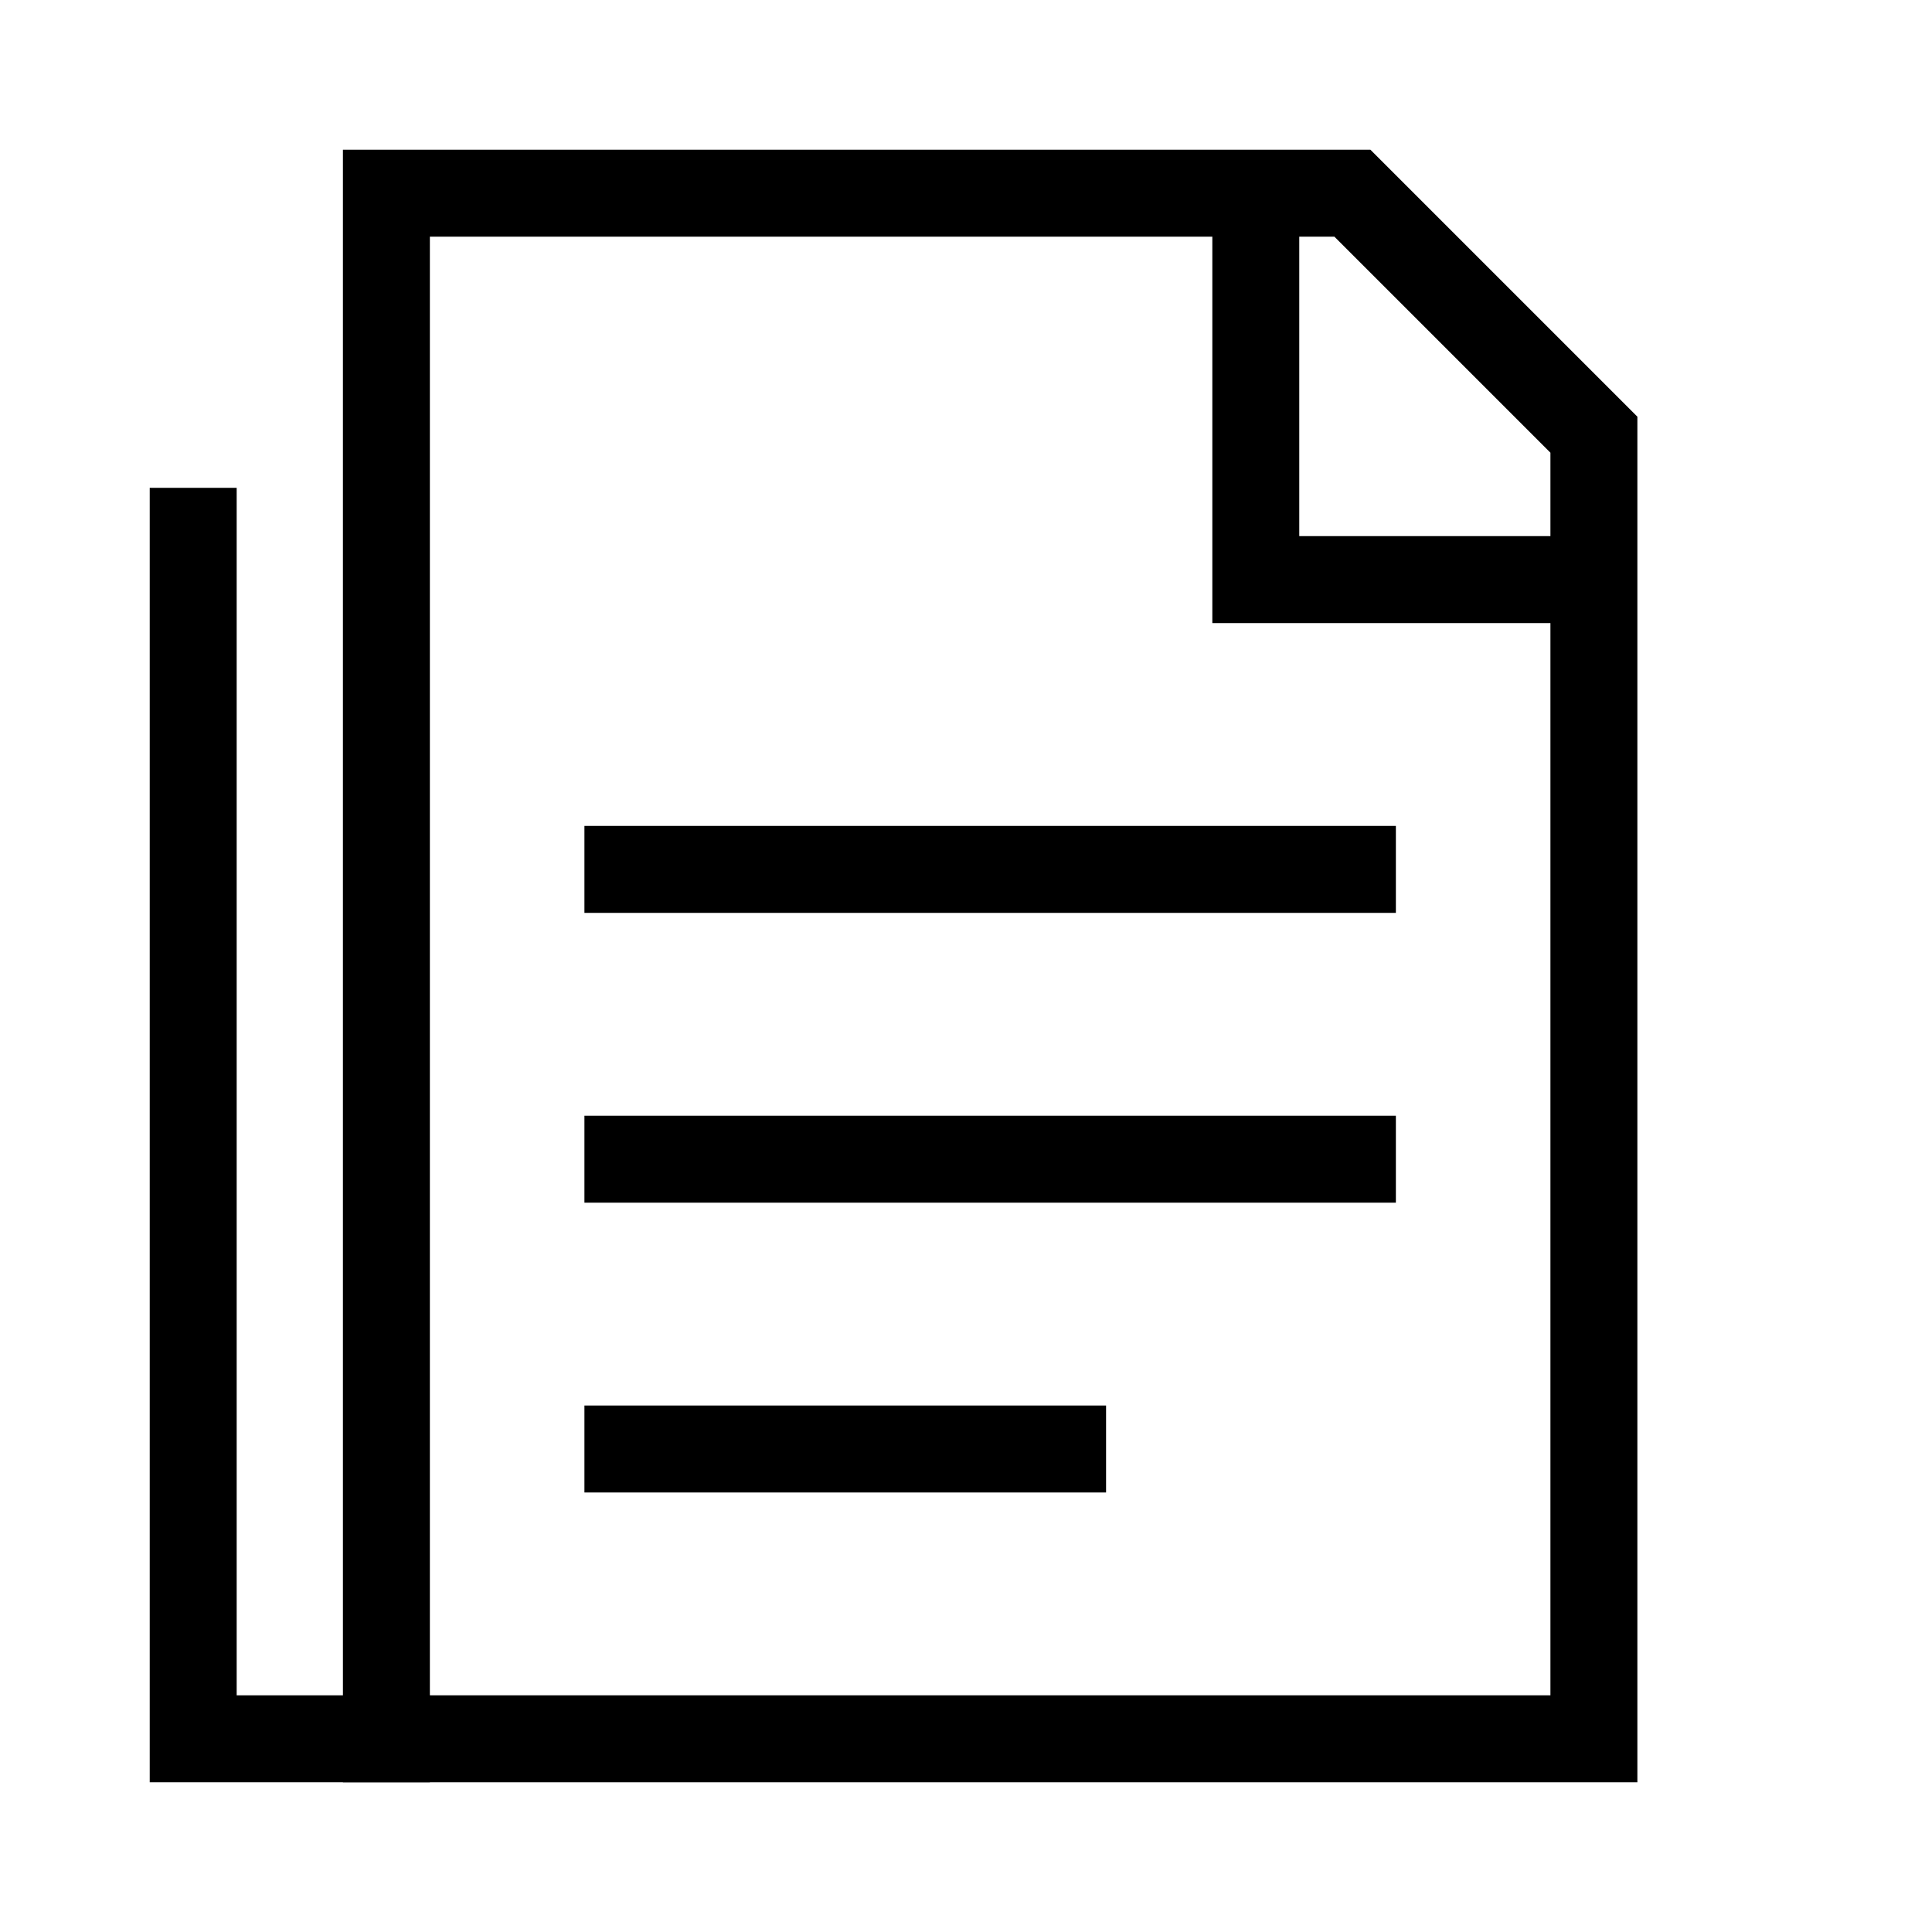
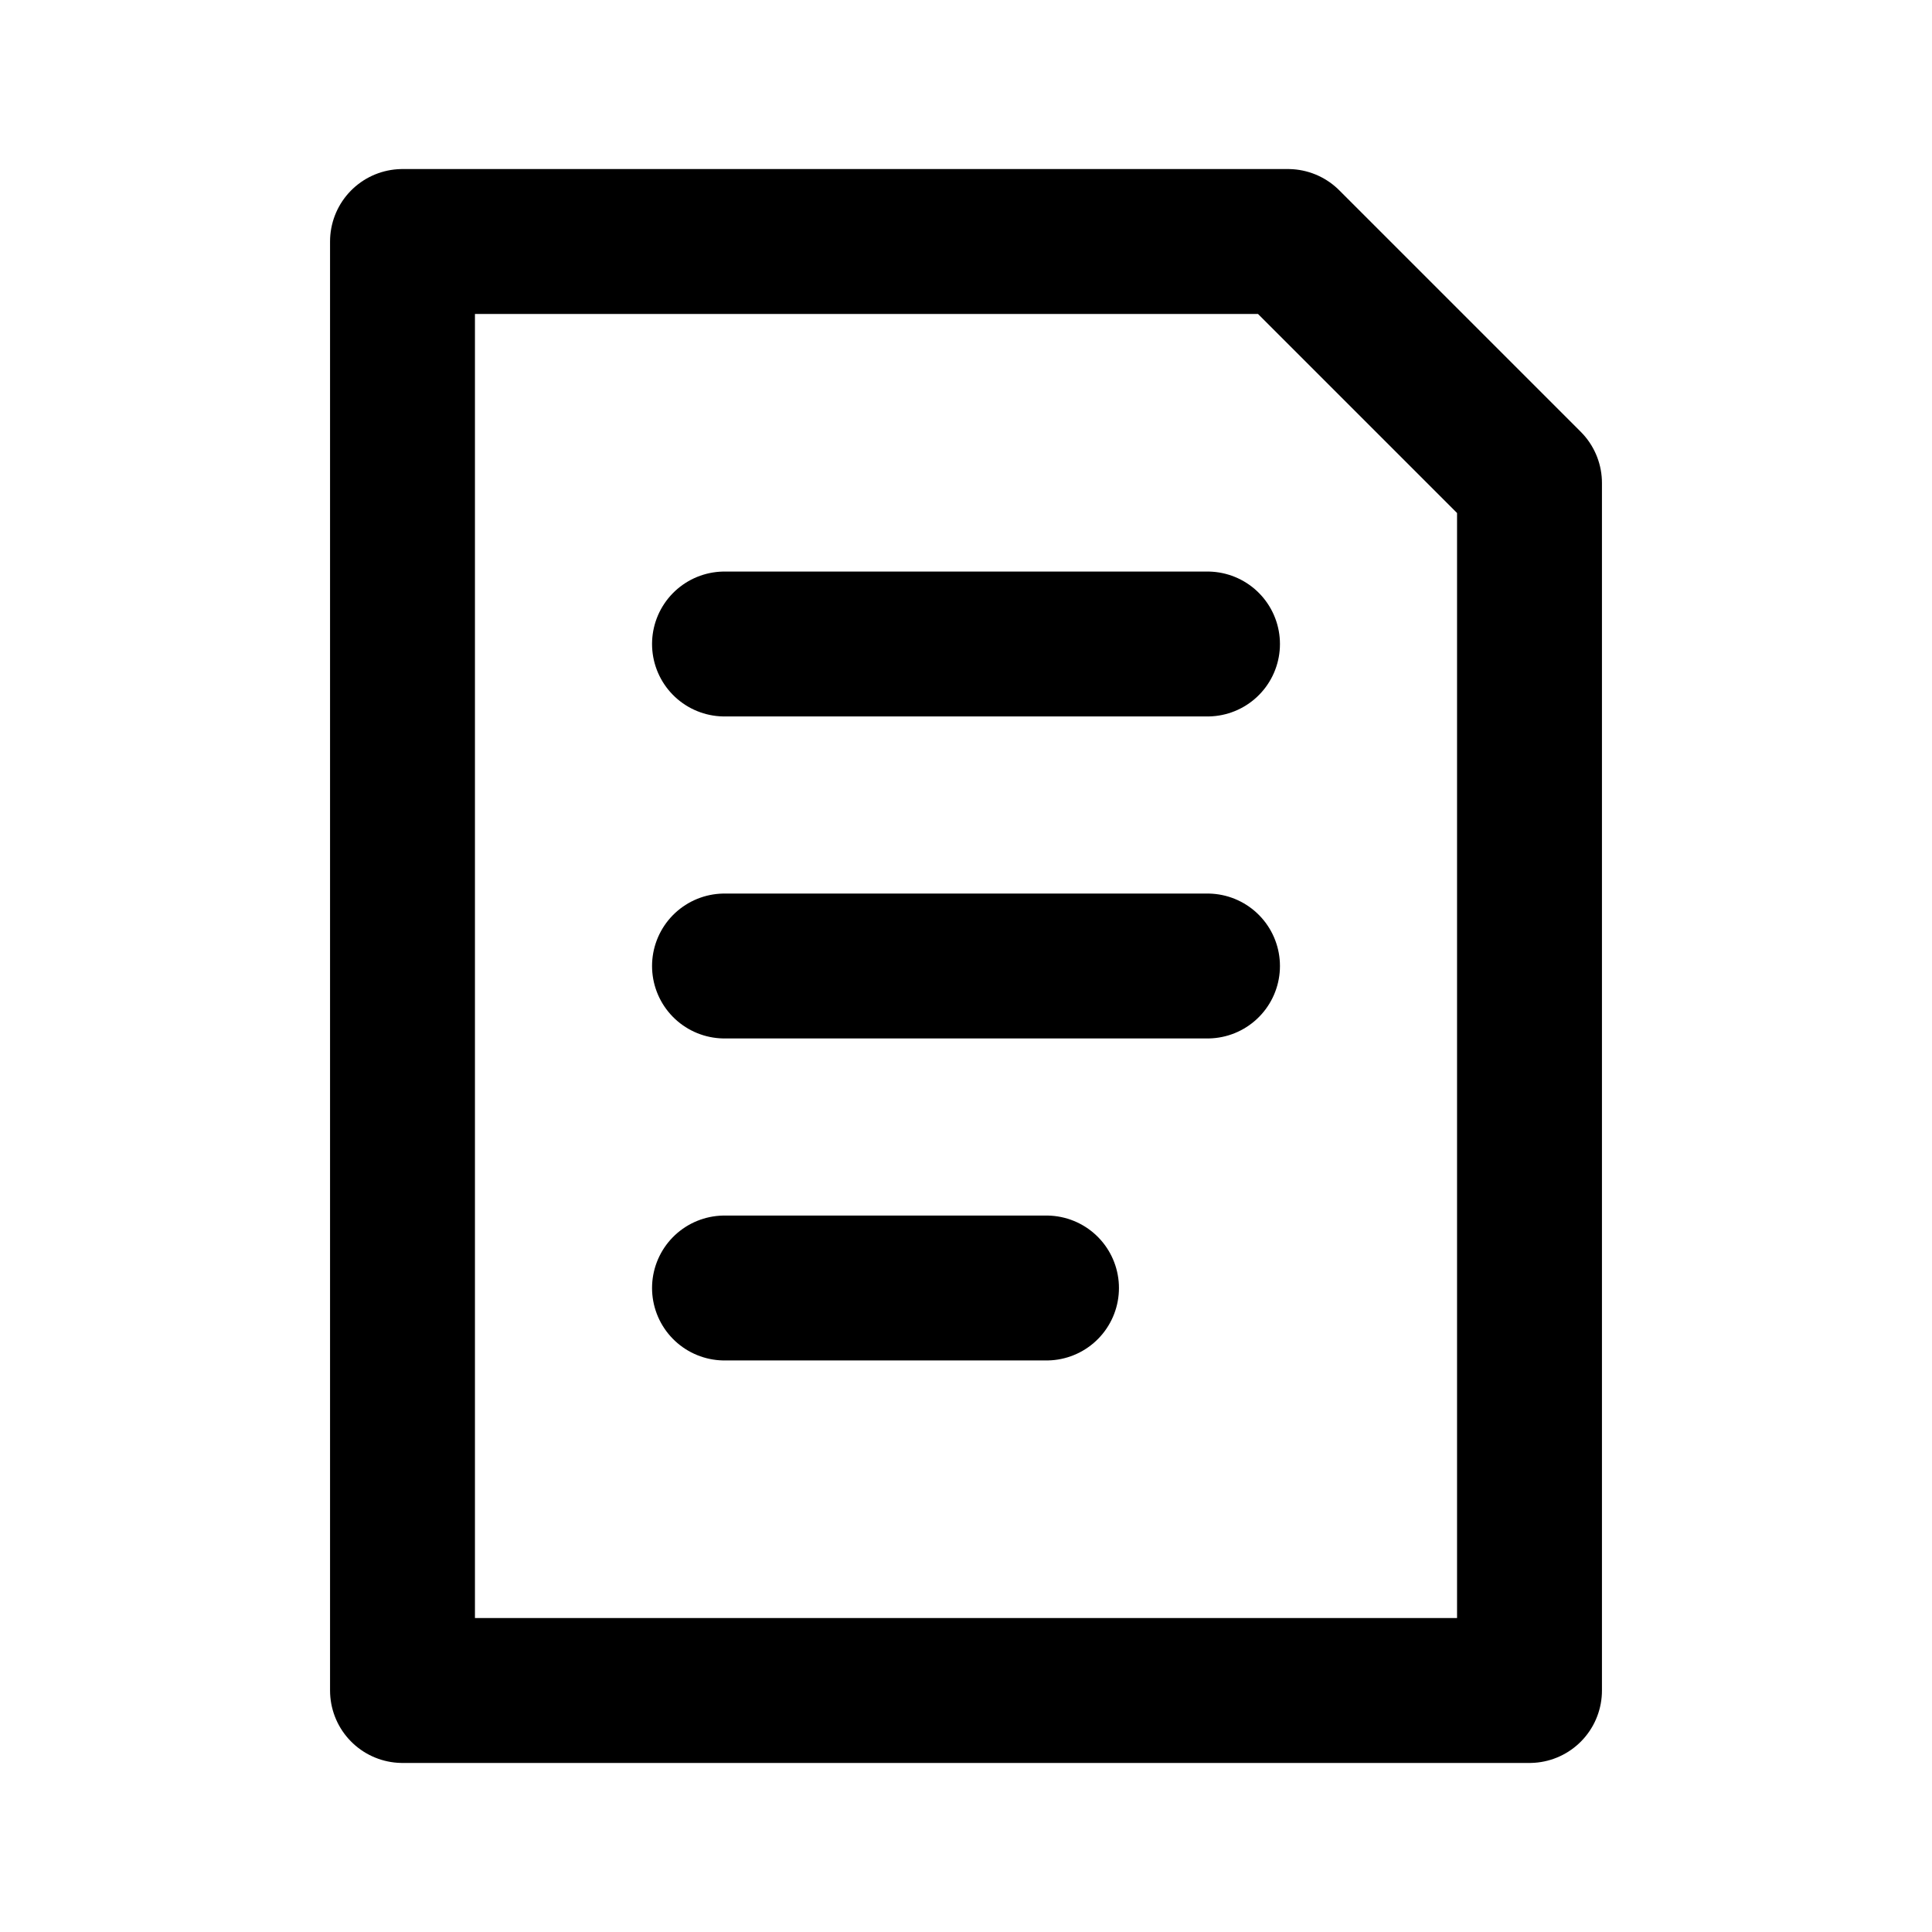
- <svg xmlns="http://www.w3.org/2000/svg" viewBox="0 0 40 40" fill="none" stroke="currentColor" stroke-width="1.8" stroke-linecap="square" stroke-linejoin="miter">
-   <path d="M8 4h20l5 5v27H8zM26 4v8h7M13 18h15M13 24h15M13 30h9" />
-   <path d="M4 11v25h4" />
+ <svg xmlns="http://www.w3.org/2000/svg" viewBox="0 0 24 24" fill="none" stroke="currentColor" stroke-width="1.8" stroke-linecap="round" stroke-linejoin="round">
+   <path d="M5 3h11l3 3v15H5zM9 8h6M9 12h6M9 16h4" />
</svg>
